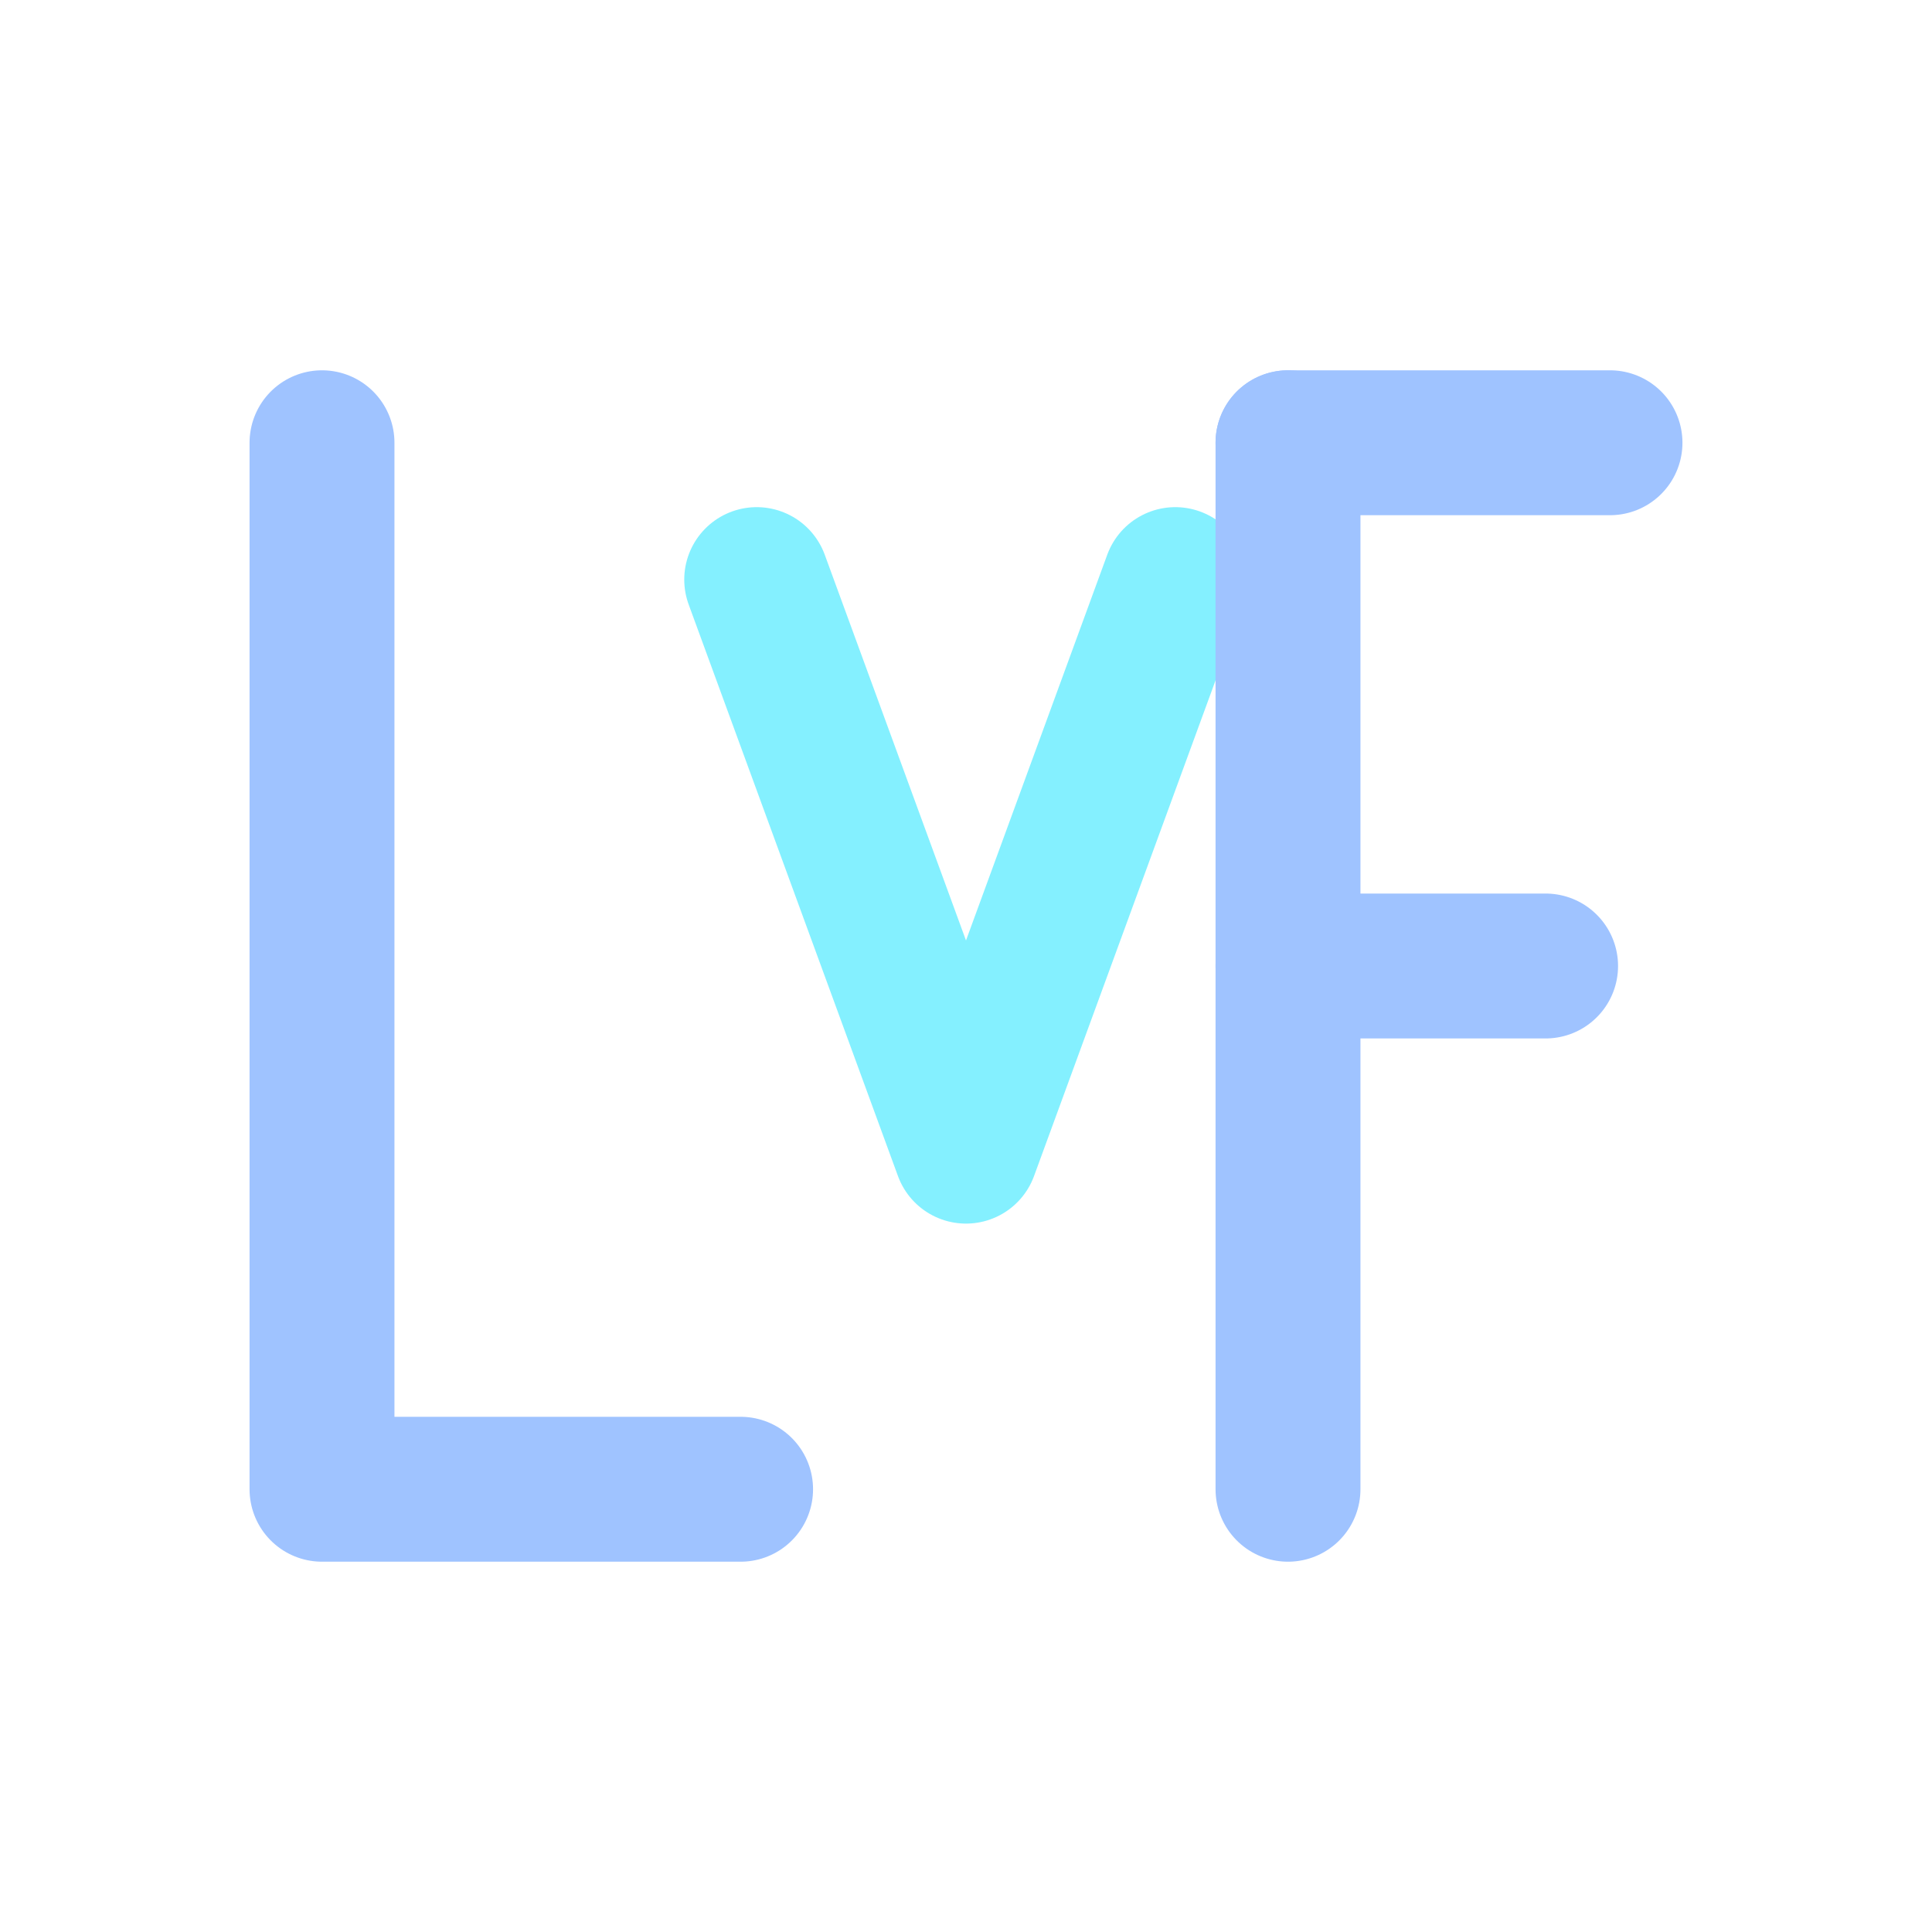
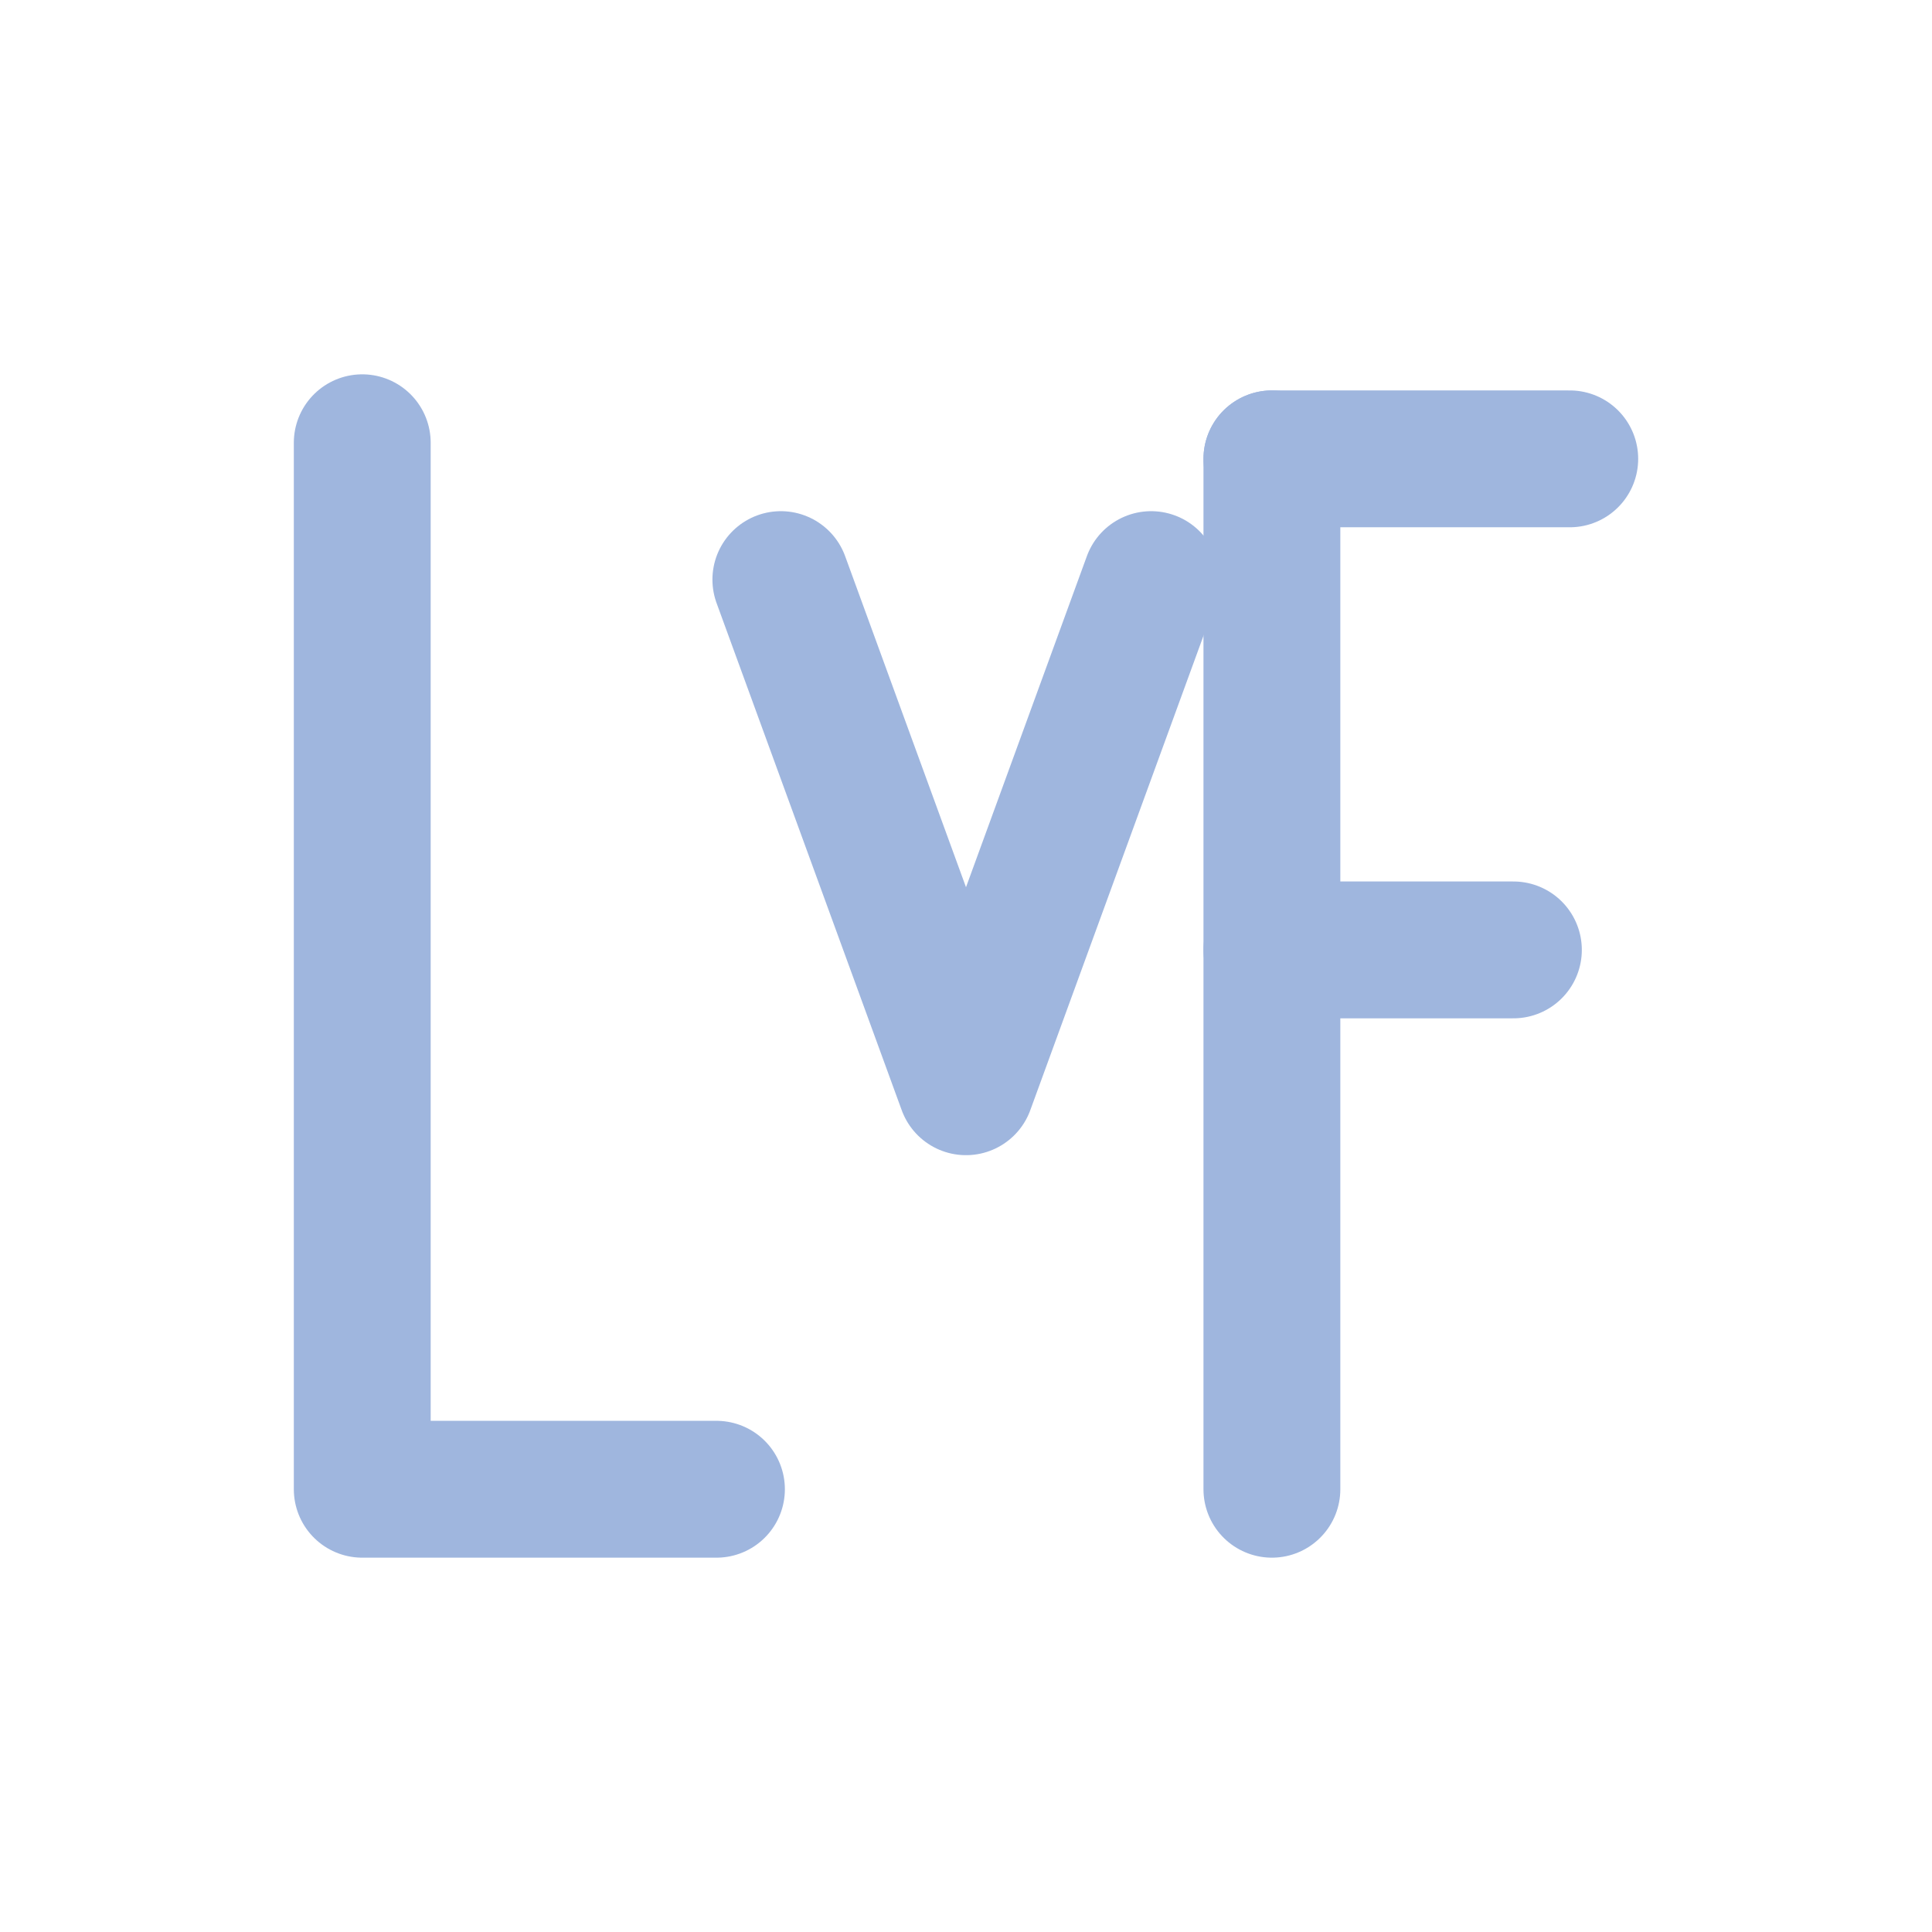
<svg xmlns="http://www.w3.org/2000/svg" viewBox="0 0 24 24" role="img" aria-labelledby="lvfTitle">
-   <g fill="none" stroke-linecap="round" stroke-linejoin="round" stroke-width="1.8">
-     <path d="M4 5.5v13h5.2" stroke="#9fc3ff" />
-     <path d="M9.4 7.2 12 14.3 14.6 7.2" stroke="#84f0ff" />
-     <path d="M16 5.5h4" stroke="#9fc3ff" />
-     <path d="M16 12h3.2" stroke="#9fc3ff" />
-     <path d="M16 5.5v13" stroke="#9fc3ff" />
+   <g fill="none" stroke-linecap="round" stroke-linejoin="round" stroke-width="1.7">
+     <path d="M4.5 5.5v13h4.4" stroke="#9fb6de" />
+     <path d="M9.7 7.2 12 13.5l2.3-6.3" stroke="#9fb6de" />
+     <path d="M15.8 5.7v12.8" stroke="#9fb6de" />
+     <path d="M15.8 5.7h3.7" stroke="#9fb6de" />
+     <path d="M15.8 11.8h3" stroke="#9fb6de" />
  </g>
</svg>
